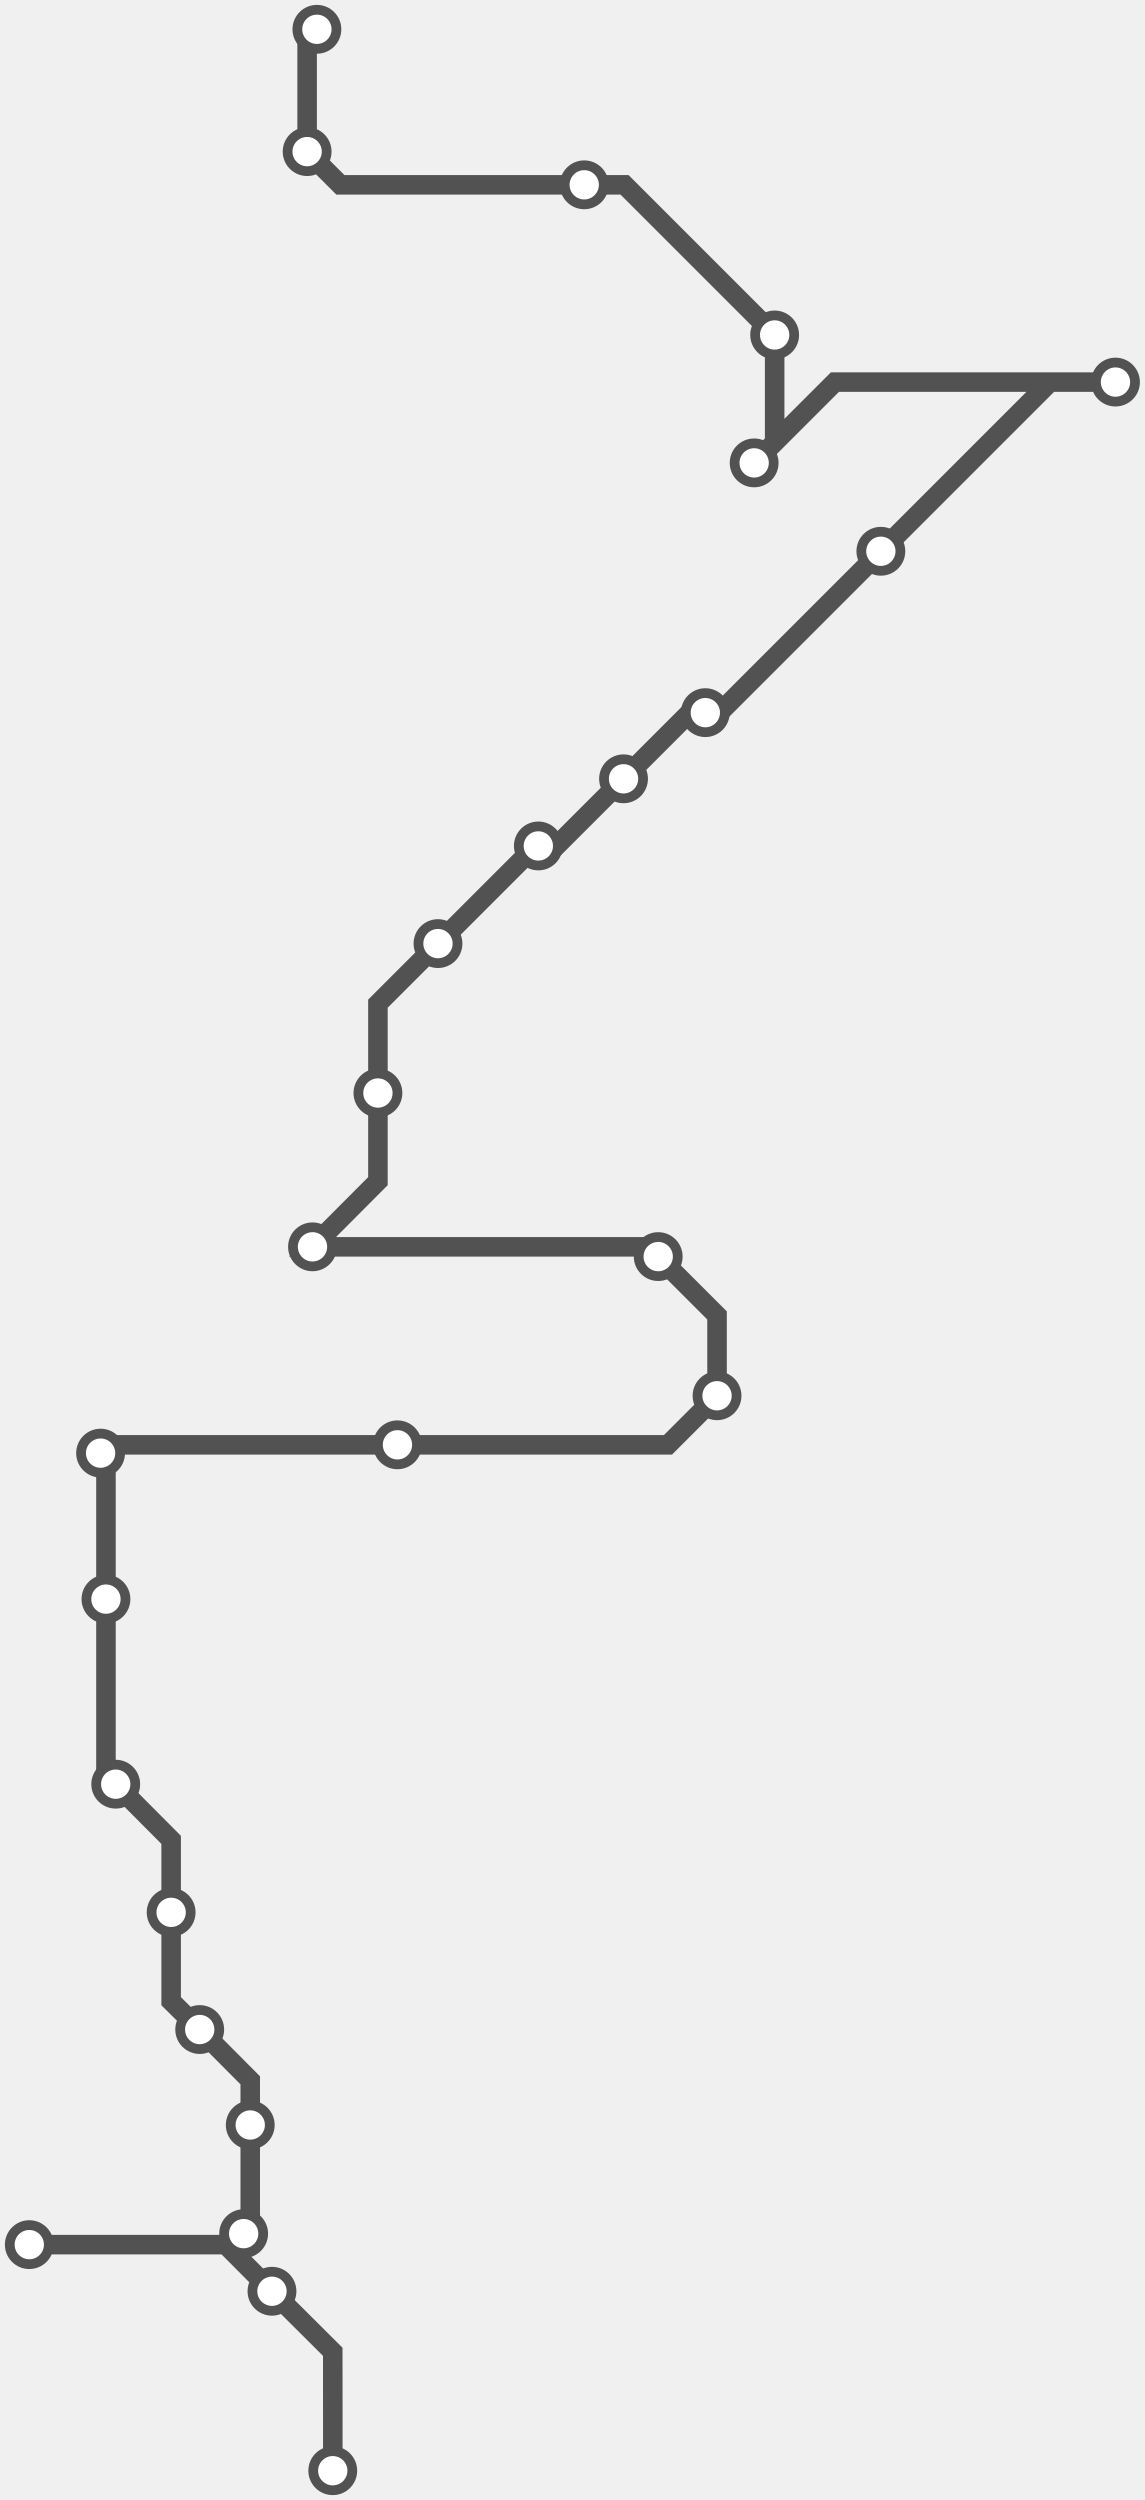
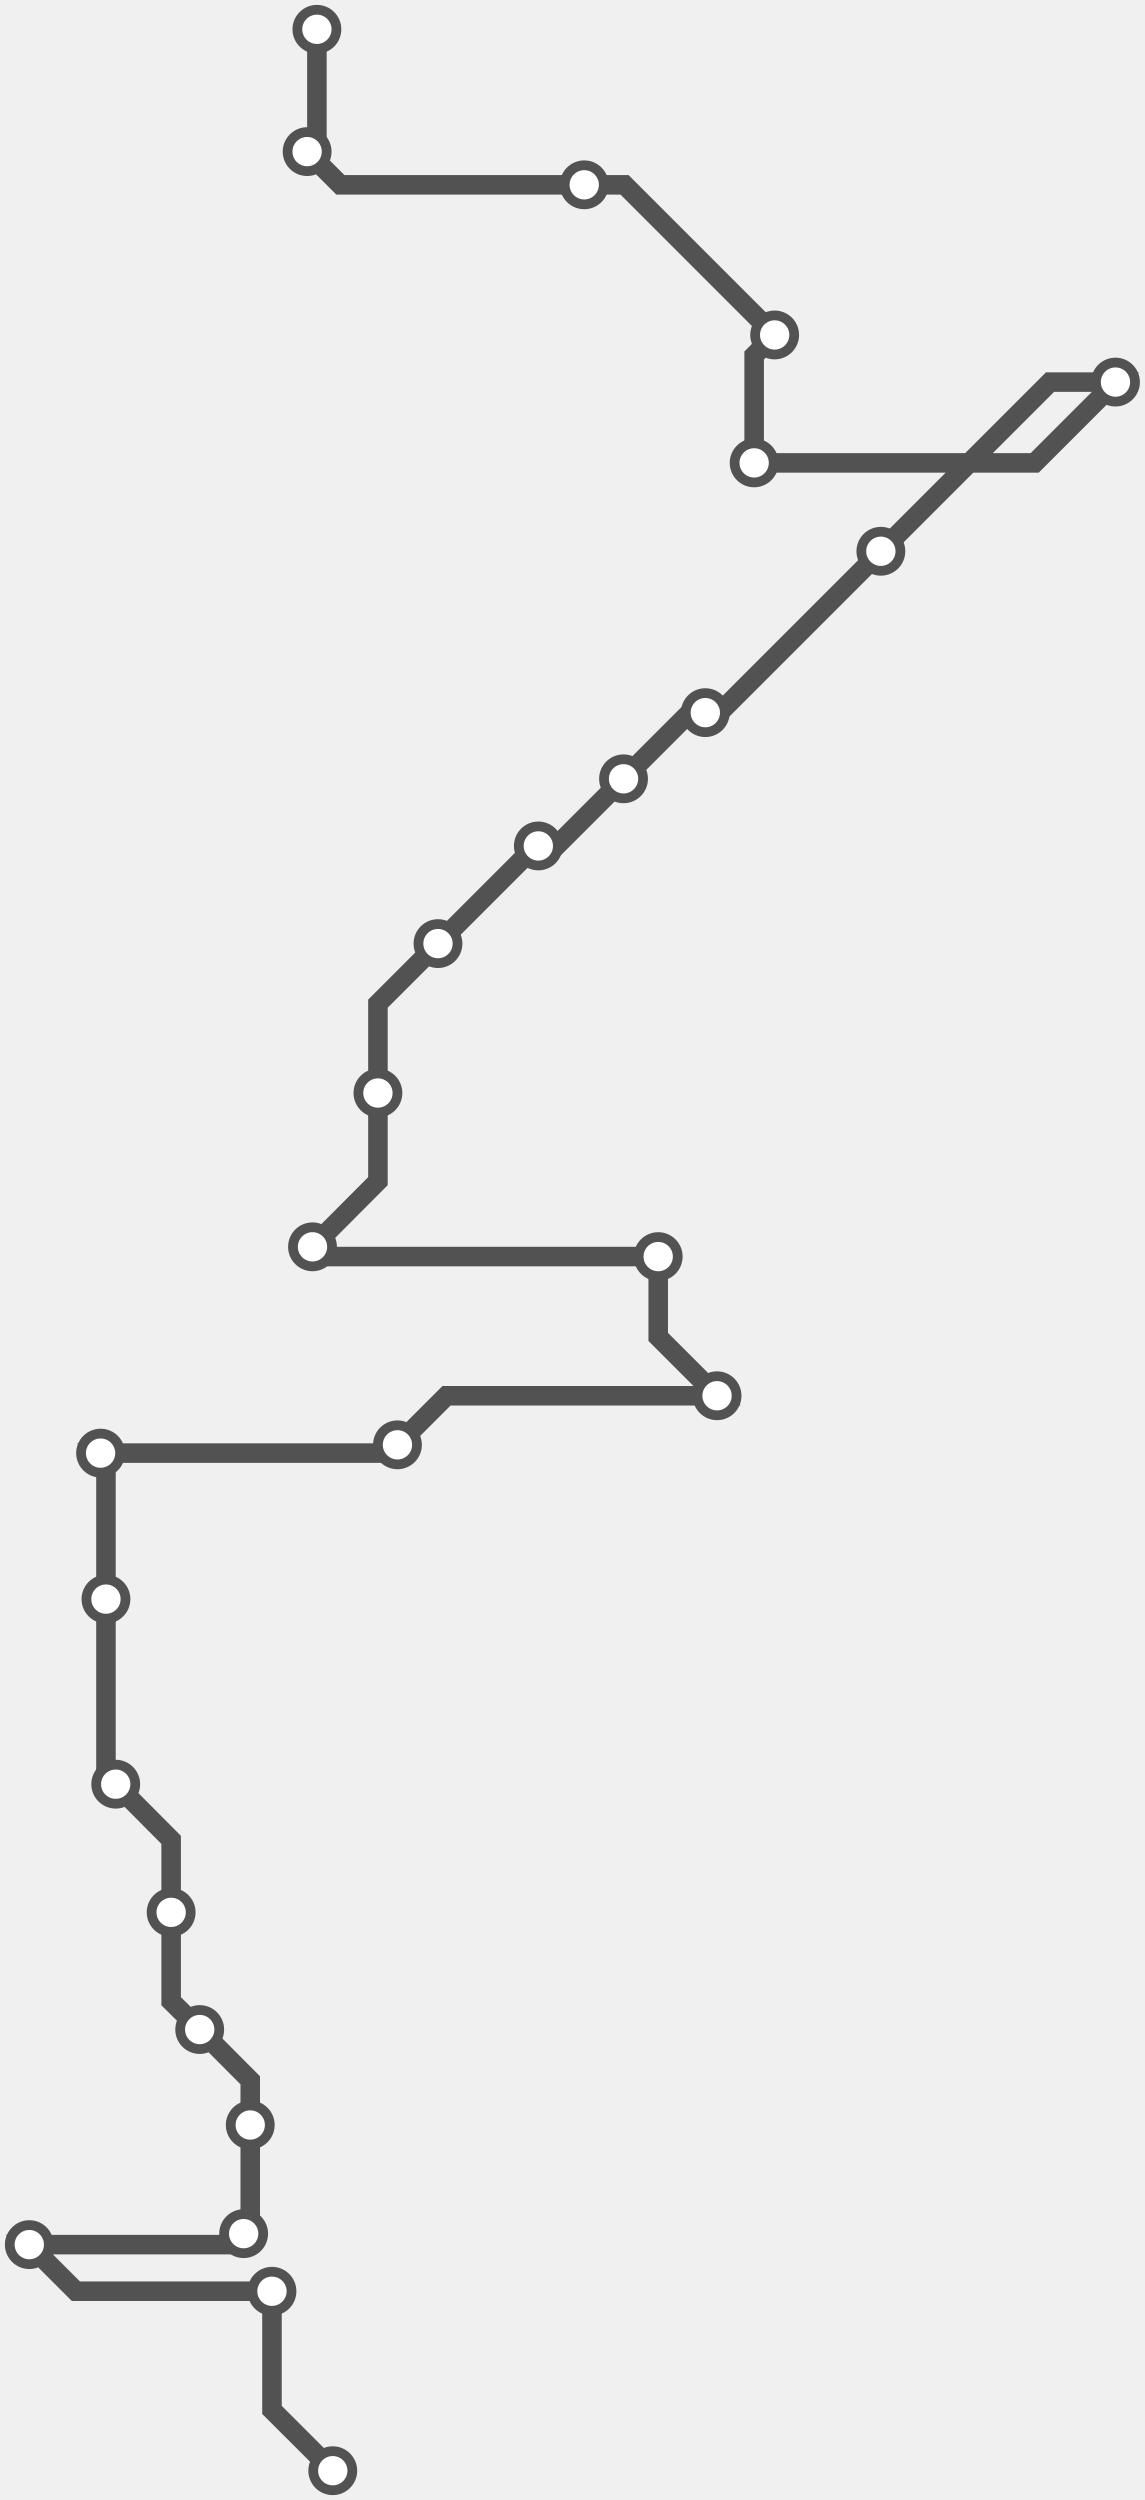
<svg xmlns="http://www.w3.org/2000/svg" width="468.9" height="1024.0">
-   <path d="M136.321 1012.0 L136.3 963.3 L111.4 938.5 L92.4 919.4 L12.0 919.4 L95.4 919.4 L99.8 914.9 L102.5 912.2 L102.5 870.4 L102.5 852.1 L81.8 831.3 L70.1 819.7 L70.1 783.3 L70.1 753.6 L47.4 730.8 L43.4 726.9 L43.4 655.0 L43.4 597.4 L41.2 595.2 L44.6 591.8 L162.8 591.8 L273.6 591.8 L293.7 571.7 L293.7 538.8 L269.6 514.7 L265.6 510.7 L128.0 510.7 L154.8 483.8 L154.8 447.7 L154.8 411.1 L179.4 386.5 L219.4 346.5 L220.5 346.5 L227.9 346.5 L255.4 319.0 L282.5 291.9 L288.9 291.9 L294.7 291.9 L360.8 225.8 L430.1 156.5 L456.9 156.5 L342.0 156.5 L308.9 189.6 L317.3 181.2 L317.3 137.2 L255.8 75.7 L239.3 75.7 L139.4 75.7 L125.8 62.1 L125.8 16.0 L129.8 12.0 " />
+   <path d="M136.321 1012.0 L111.4 987.1 L111.4 938.5 L31.1 938.5 L12.0 919.4 L95.4 919.4 L99.8 914.9 L102.5 912.2 L102.5 870.4 L102.5 852.1 L81.8 831.3 L70.1 819.7 L70.1 783.3 L70.1 753.6 L47.4 730.8 L43.4 726.9 L43.4 655.0 L43.4 597.4 L41.2 595.2 L159.5 595.2 L162.8 591.8 L182.9 571.7 L293.7 571.7 L269.6 547.6 L269.6 514.7 L131.9 514.7 L128.0 510.7 L154.8 483.8 L154.8 447.7 L154.8 411.1 L179.4 386.5 L219.4 346.5 L220.5 346.5 L227.9 346.5 L255.4 319.0 L282.5 291.9 L288.9 291.9 L294.7 291.9 L360.8 225.8 L430.1 156.5 L456.9 156.5 L423.8 189.6 L308.9 189.6 L308.9 145.6 L317.3 137.2 L255.8 75.7 L239.3 75.7 L139.4 75.7 L125.8 62.1 L129.8 58.1 L129.8 12.0 " />
  <circle cx="136.3" cy="1012.0" r="8" />
  <circle cx="111.4" cy="938.5" r="8" />
  <circle cx="12.0" cy="919.4" r="8" />
  <circle cx="99.8" cy="914.9" r="8" />
  <circle cx="102.5" cy="870.4" r="8" />
  <circle cx="81.8" cy="831.3" r="8" />
  <circle cx="70.1" cy="783.3" r="8" />
  <circle cx="47.4" cy="730.8" r="8" />
  <circle cx="43.4" cy="655.0" r="8" />
  <circle cx="41.2" cy="595.2" r="8" />
  <circle cx="162.8" cy="591.8" r="8" />
  <circle cx="293.7" cy="571.7" r="8" />
  <circle cx="269.6" cy="514.7" r="8" />
  <circle cx="128.0" cy="510.7" r="8" />
  <circle cx="154.8" cy="447.7" r="8" />
  <circle cx="179.4" cy="386.5" r="8" />
  <circle cx="220.5" cy="346.5" r="8" />
  <circle cx="255.4" cy="319.0" r="8" />
  <circle cx="288.9" cy="291.9" r="8" />
  <circle cx="360.8" cy="225.8" r="8" />
  <circle cx="456.9" cy="156.5" r="8" />
  <circle cx="308.9" cy="189.6" r="8" />
  <circle cx="317.3" cy="137.2" r="8" />
  <circle cx="239.3" cy="75.7" r="8" />
  <circle cx="125.8" cy="62.1" r="8" />
  <circle cx="129.8" cy="12.0" r="8" />
  <style>
circle {
fill: white;
stroke: #525252;
stroke-width: 4;
}
path {
fill: none;
stroke: #525252;
stroke-width: 8;
}</style>
</svg>
